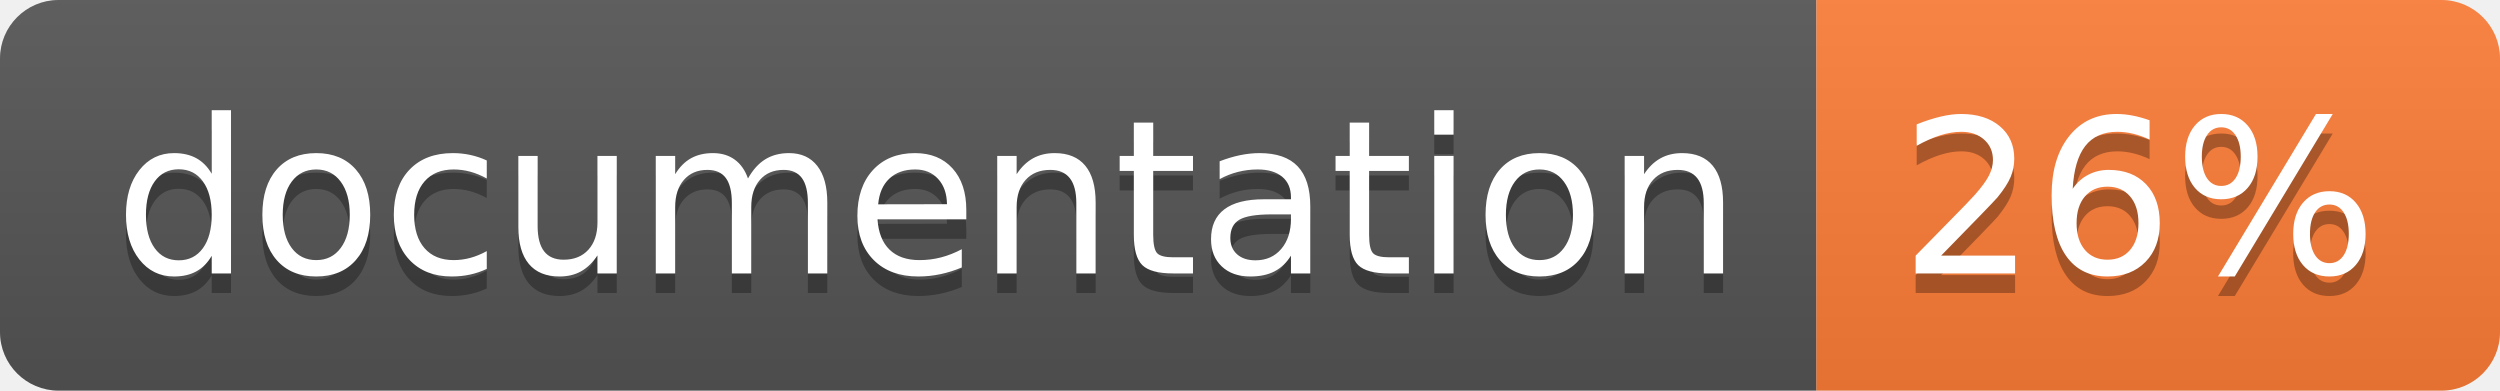
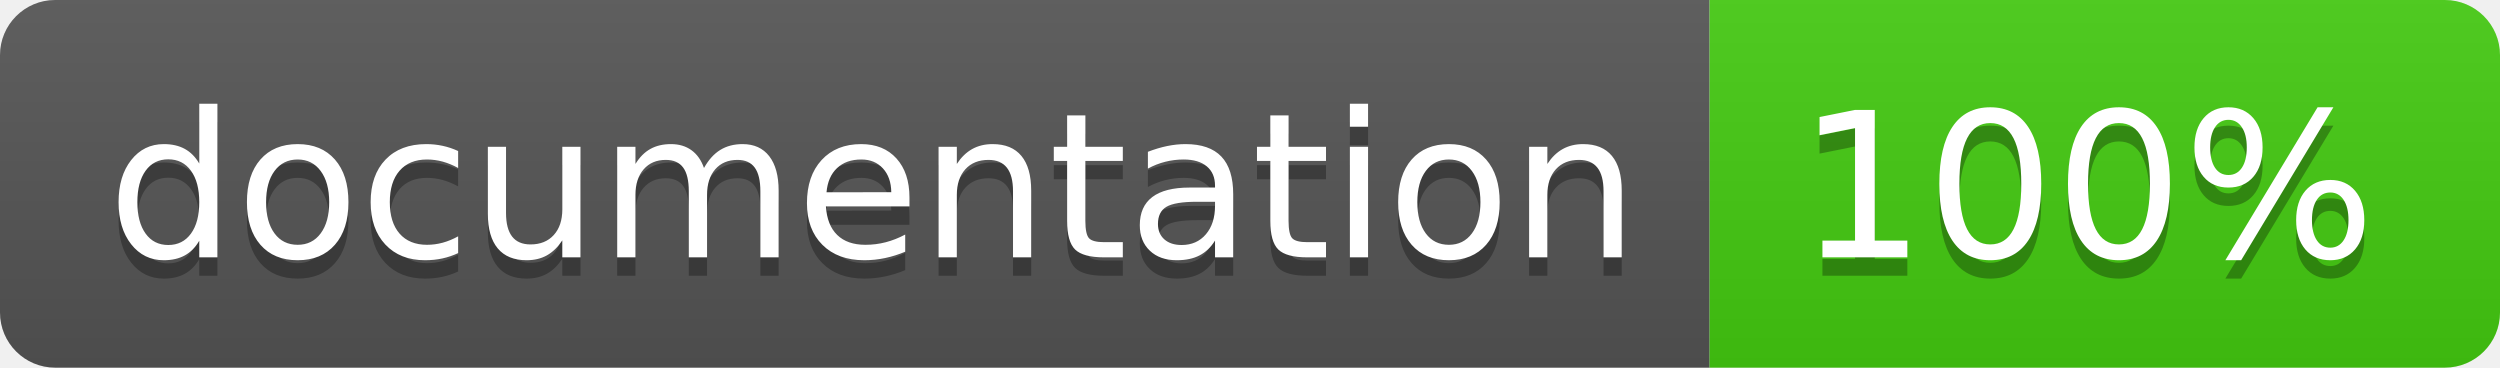
- <svg xmlns="http://www.w3.org/2000/svg" width="128" height="20">
+ <svg xmlns="http://www.w3.org/2000/svg" width="136" height="20">
  <linearGradient id="b" x2="0" y2="100%">
    <stop offset="0" stop-color="#bbb" stop-opacity=".1" />
    <stop offset="1" stop-opacity=".1" />
  </linearGradient>
  <clipPath id="a">
-     <rect width="128" height="20" rx="3" fill="#fff" />
+     <rect width="136" height="20" rx="3" fill="#fff" />
  </clipPath>
  <g clip-path="url(#a)">
    <path fill="#555" d="M0 0h93v20H0z" />
-     <path fill="#fe7d37" d="M93 0h35v20H93z" />
-     <path fill="url(#b)" d="M0 0h128v20H0z" />
+     <path fill="#4c1" d="M93 0h43v20H93z" />
+     <path fill="url(#b)" d="M0 0h136v20H0z" />
  </g>
  <g fill="#fff" text-anchor="middle" font-family="DejaVu Sans,Verdana,Geneva,sans-serif" font-size="110">
    <text x="475" y="150" fill="#010101" fill-opacity=".3" transform="scale(.1)" textLength="830">
      documentation
    </text>
    <text x="475" y="140" transform="scale(.1)" textLength="830">
      documentation
    </text>
-     <text x="1095" y="150" fill="#010101" fill-opacity=".3" transform="scale(.1)" textLength="250">
-       26%
+     <text x="1135" y="150" fill="#010101" fill-opacity=".3" transform="scale(.1)" textLength="330">
+       100%
    </text>
-     <text x="1095" y="140" transform="scale(.1)" textLength="250">
-       26%
+     <text x="1135" y="140" transform="scale(.1)" textLength="330">
+       100%
    </text>
  </g>
</svg>
